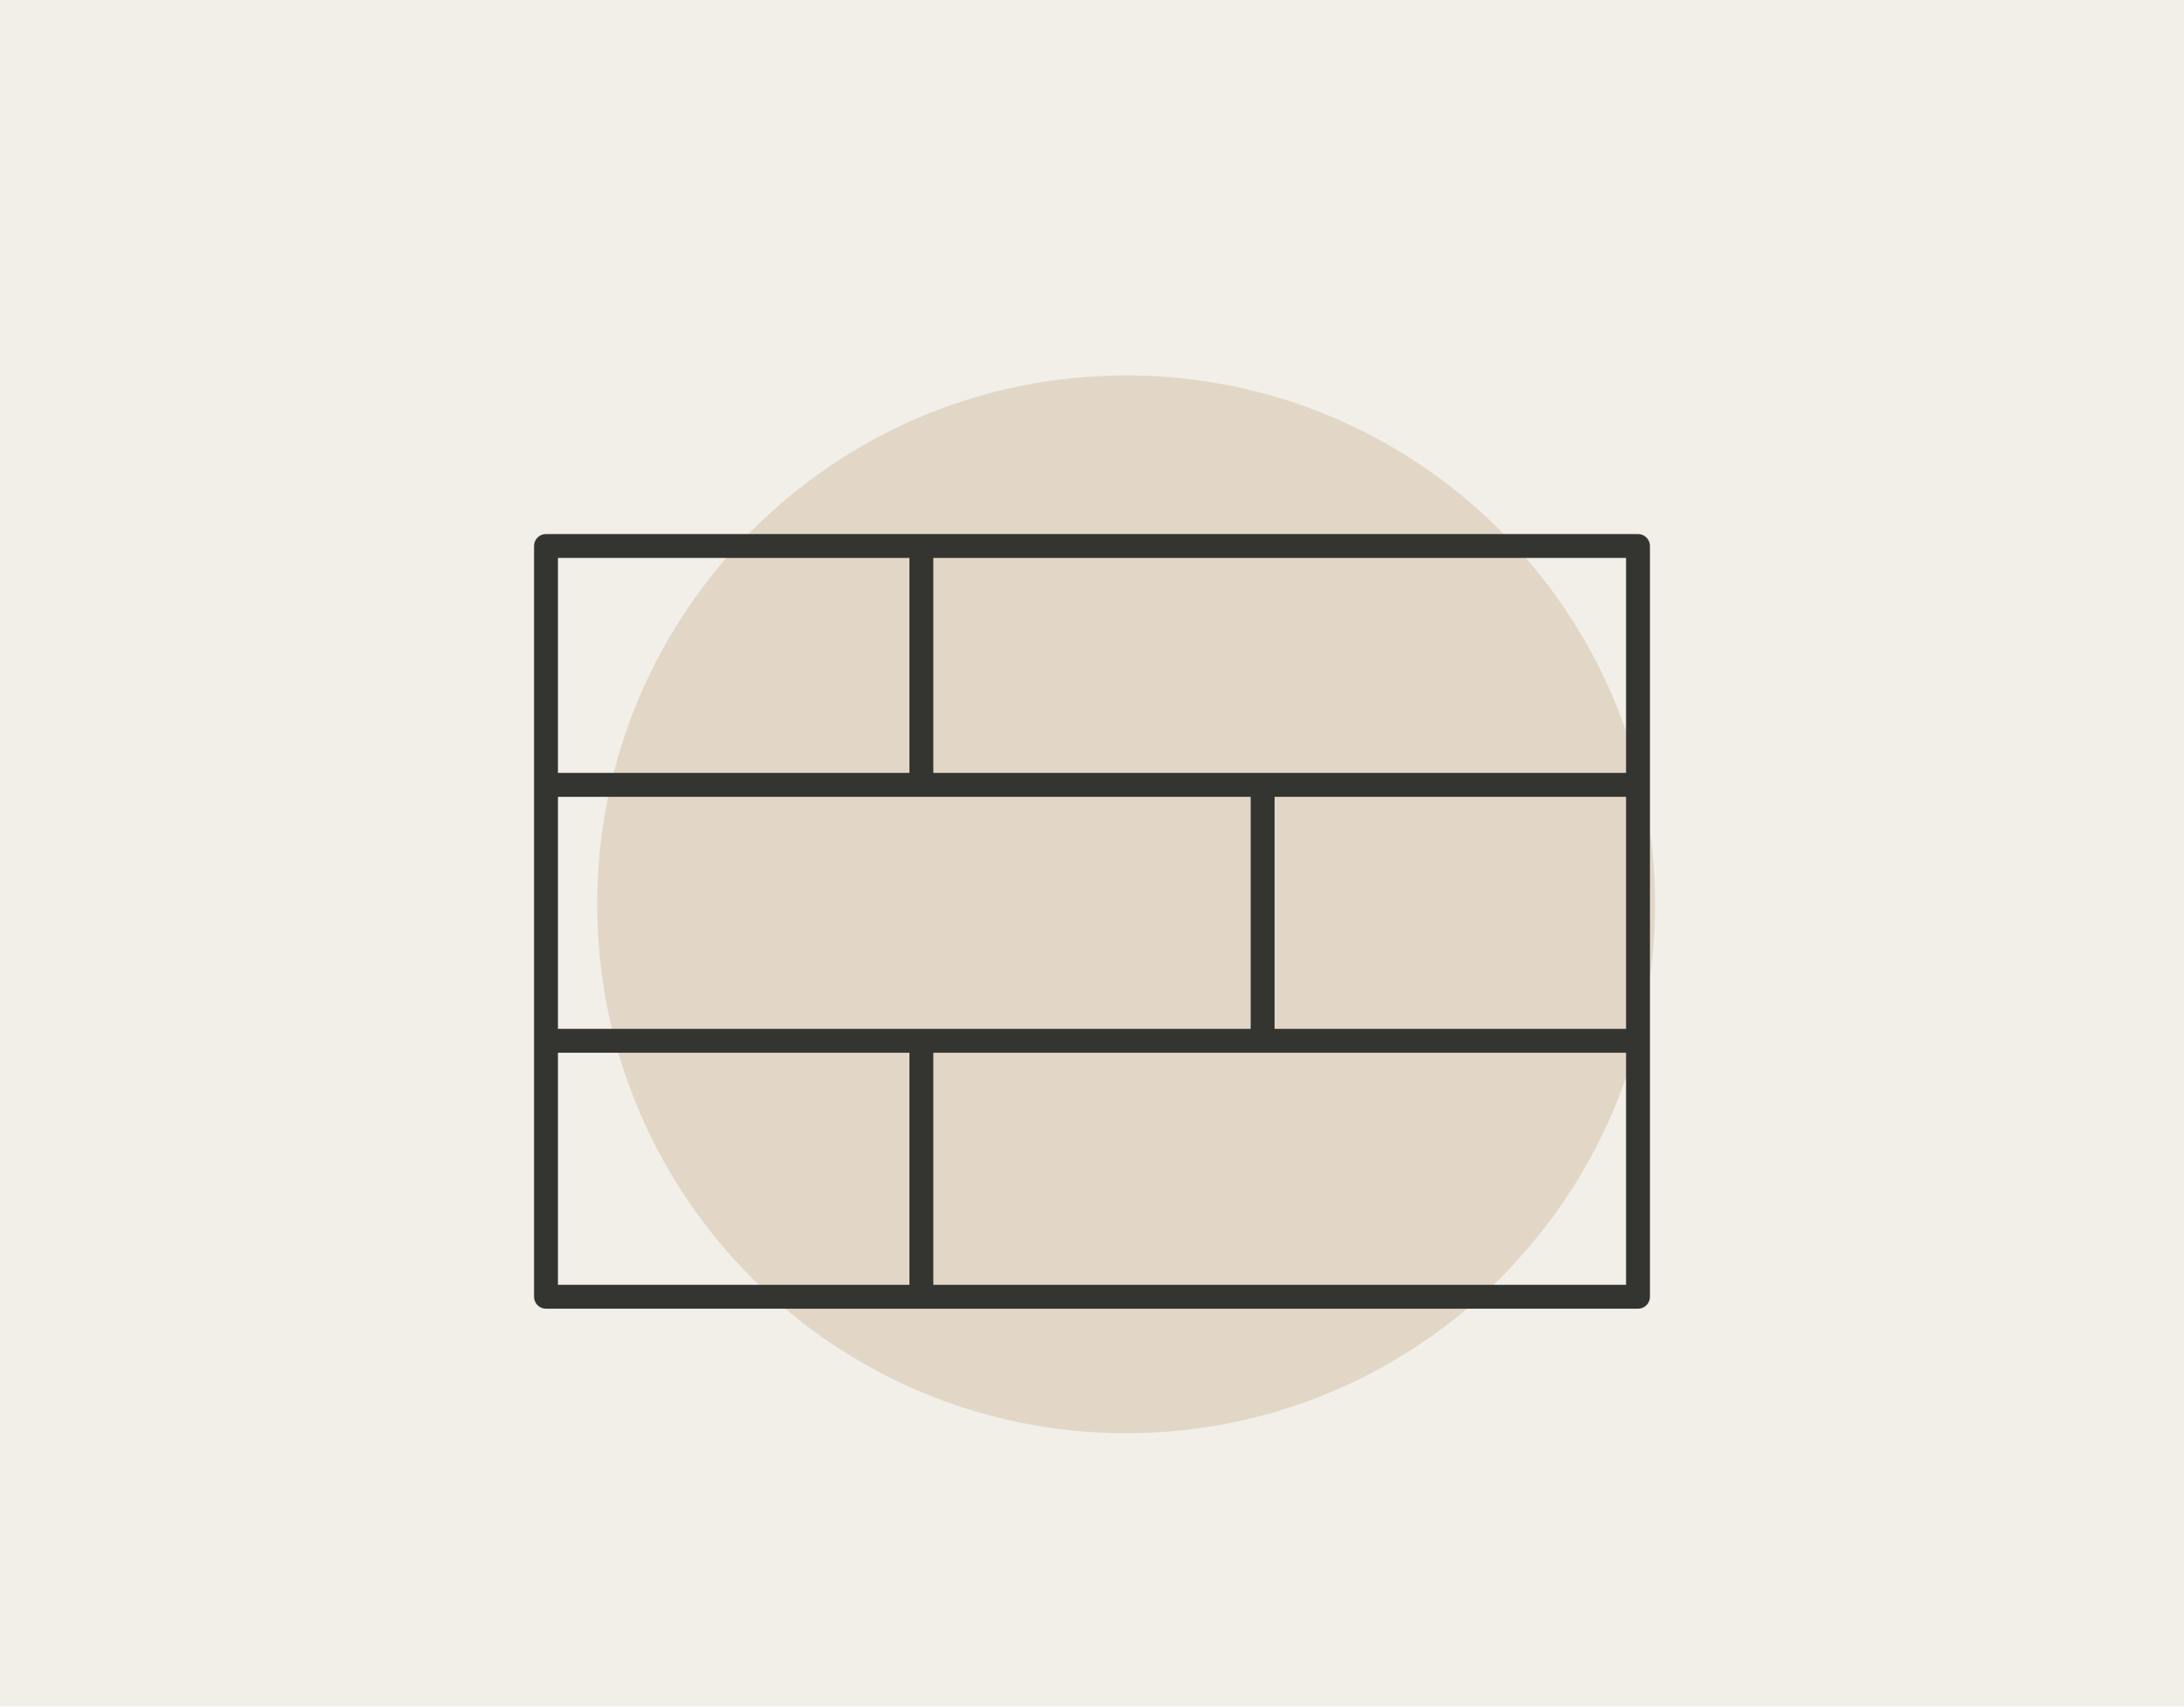
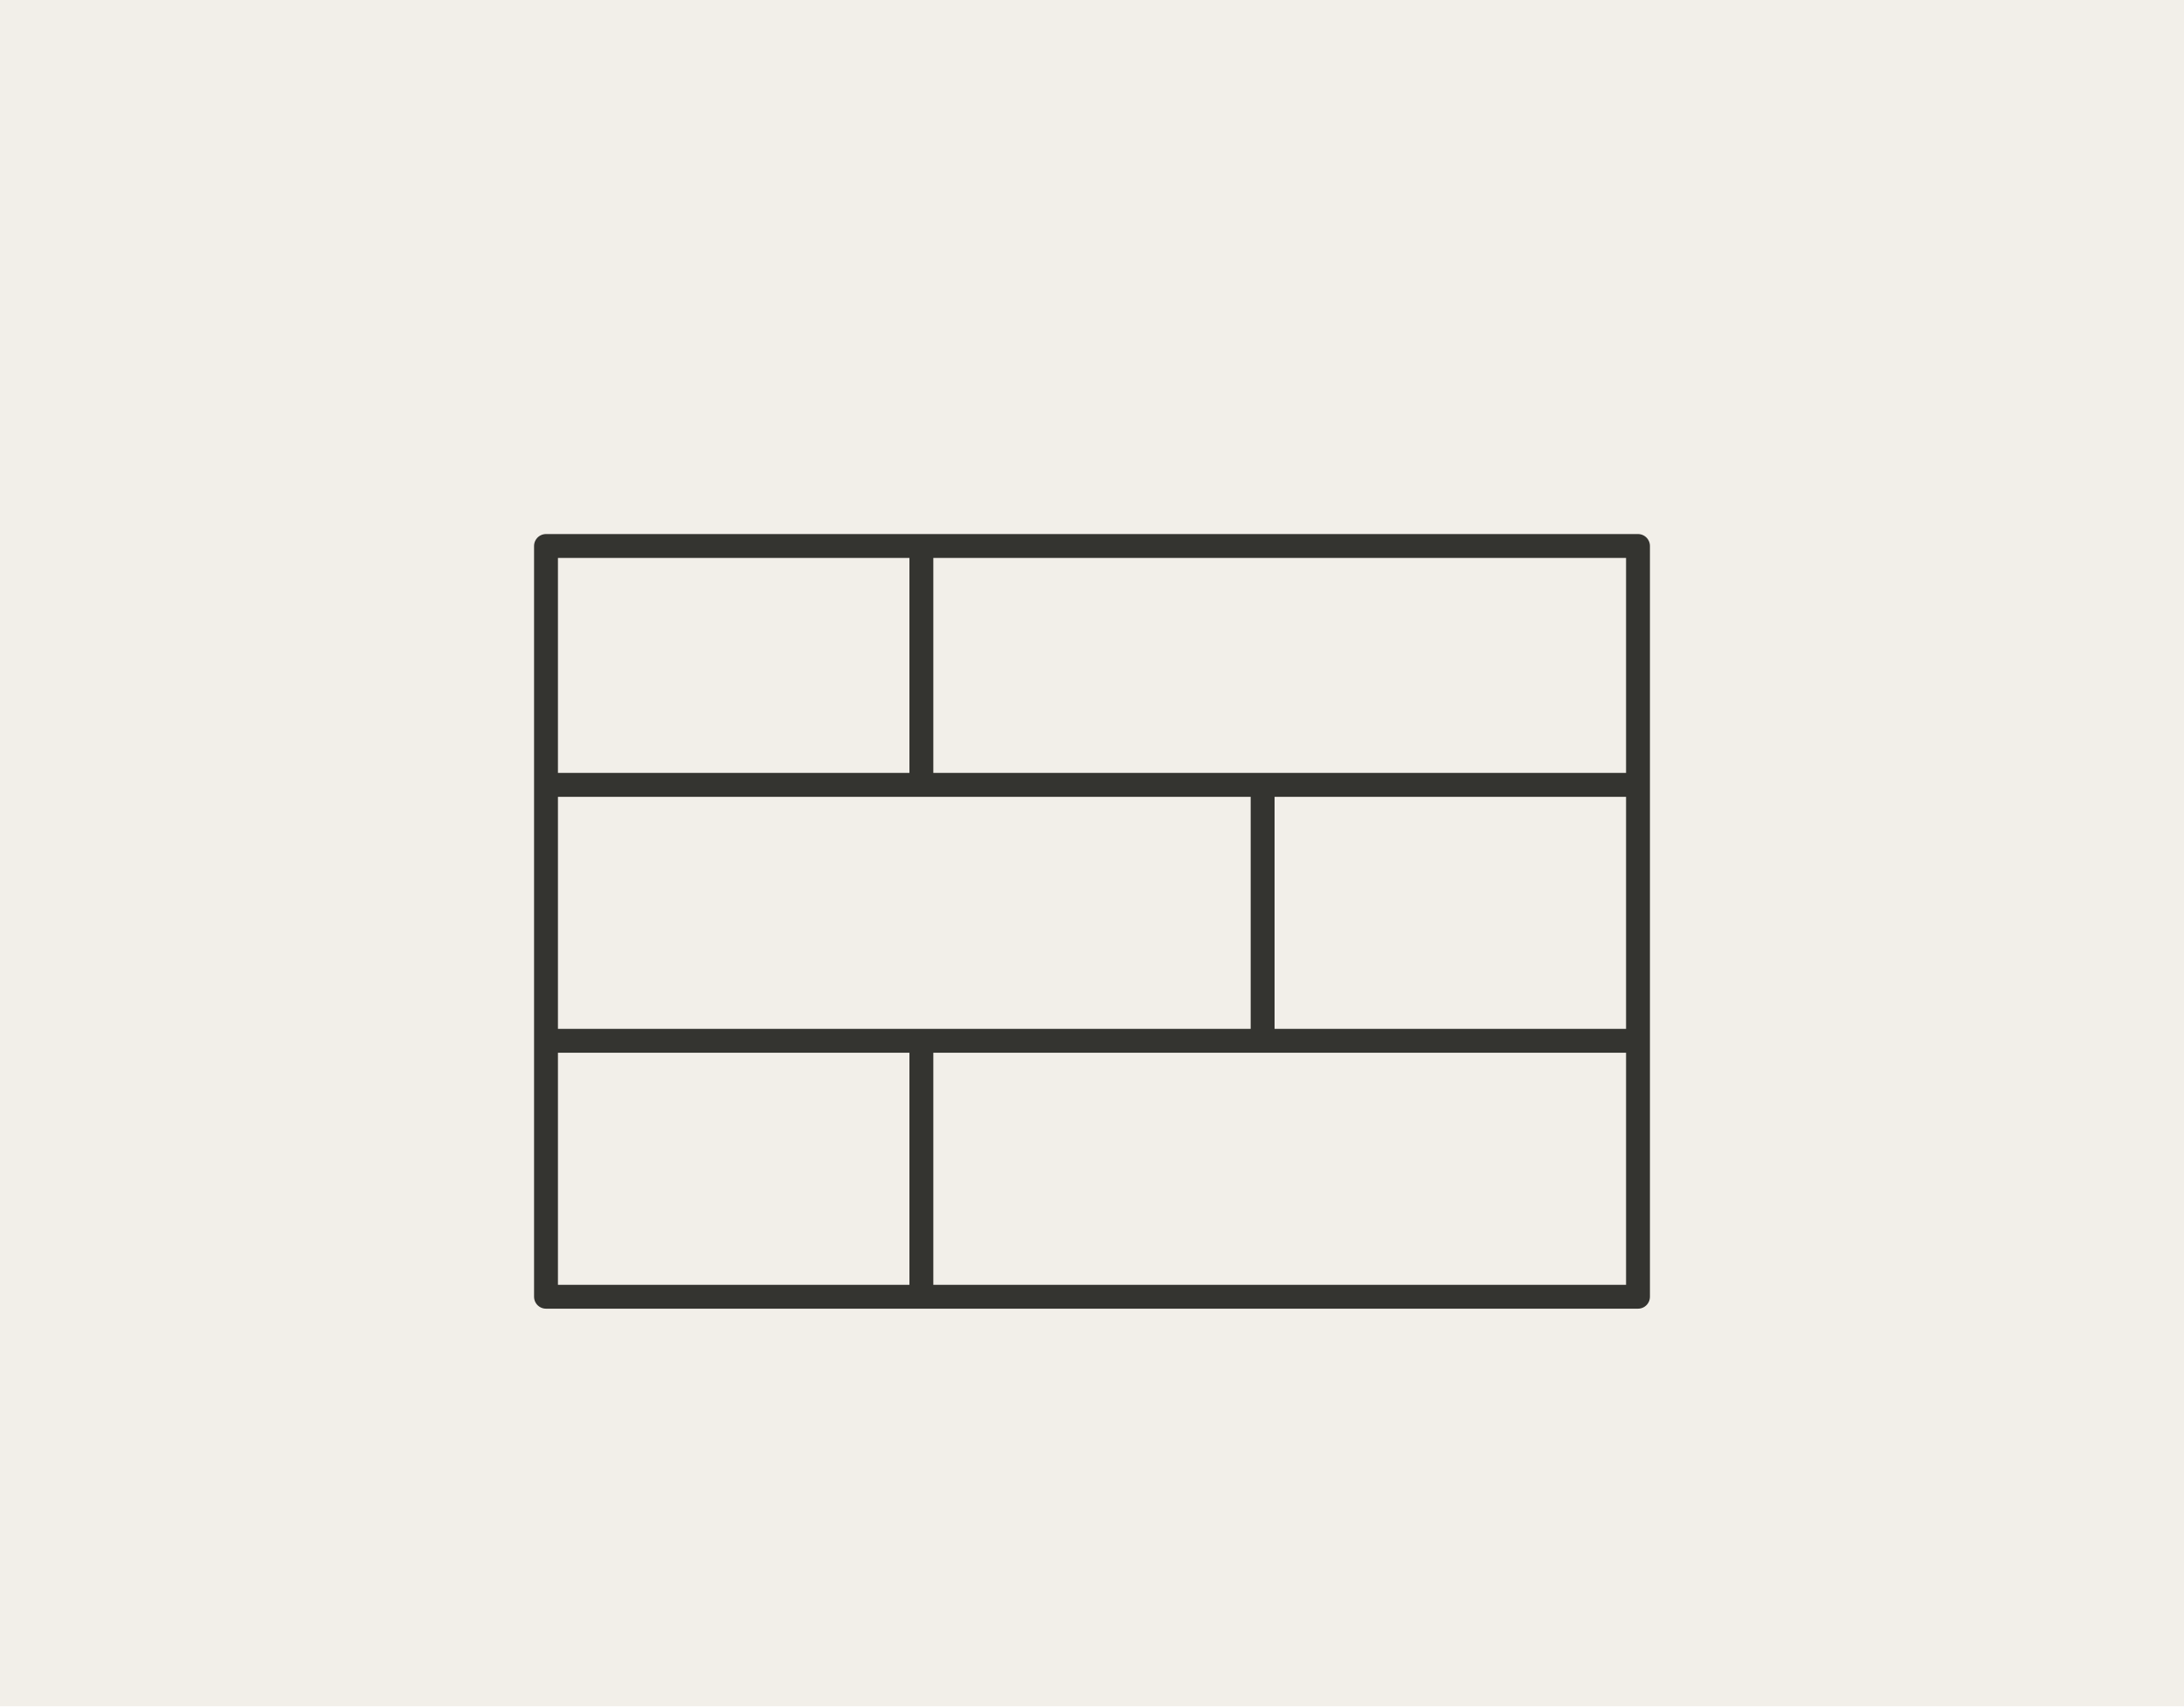
<svg xmlns="http://www.w3.org/2000/svg" width="640" height="500" viewBox="0 0 640 500">
  <rect width="640" height="500" fill="#f2efe9" />
-   <circle cx="330" cy="265" r="155" fill="#e2d7c7" />
  <g fill="none" stroke="#343430" stroke-width="7" stroke-linecap="round" stroke-linejoin="round">
    <path d="M160 160h320v220H160zm0 70h320m-320 75h320m-210-145v70m100 0v75m-100 0v75" />
  </g>
</svg>
